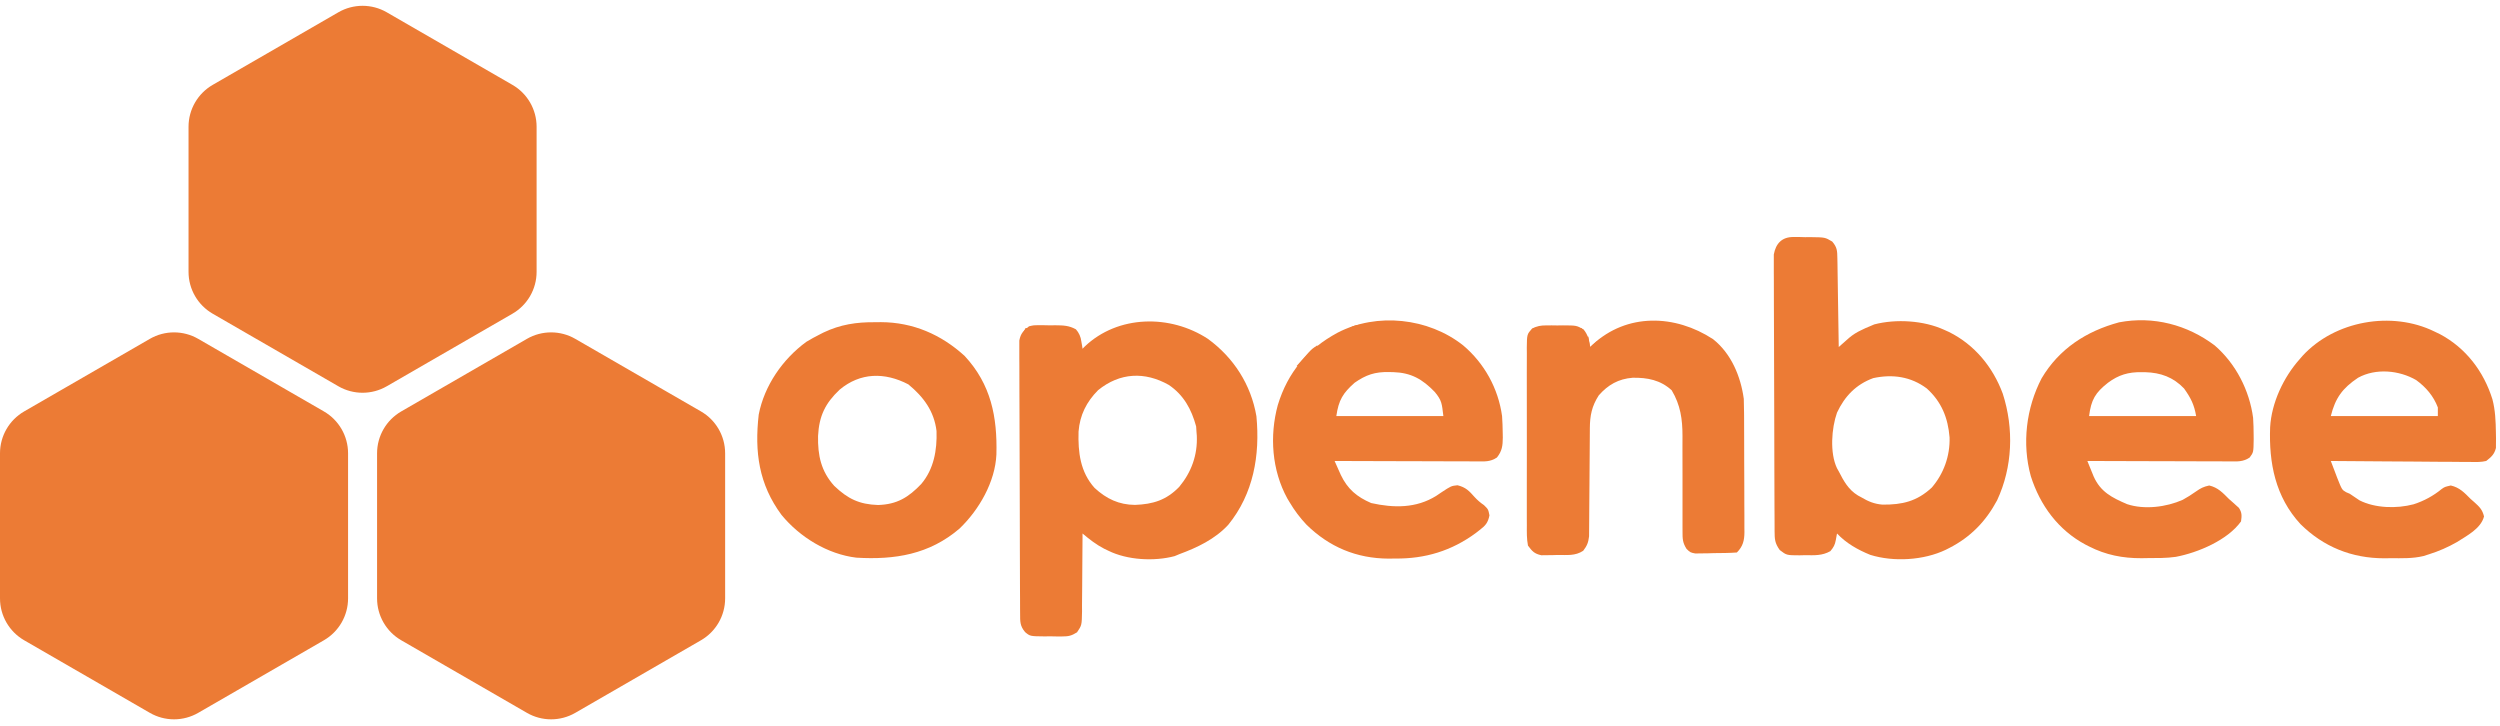
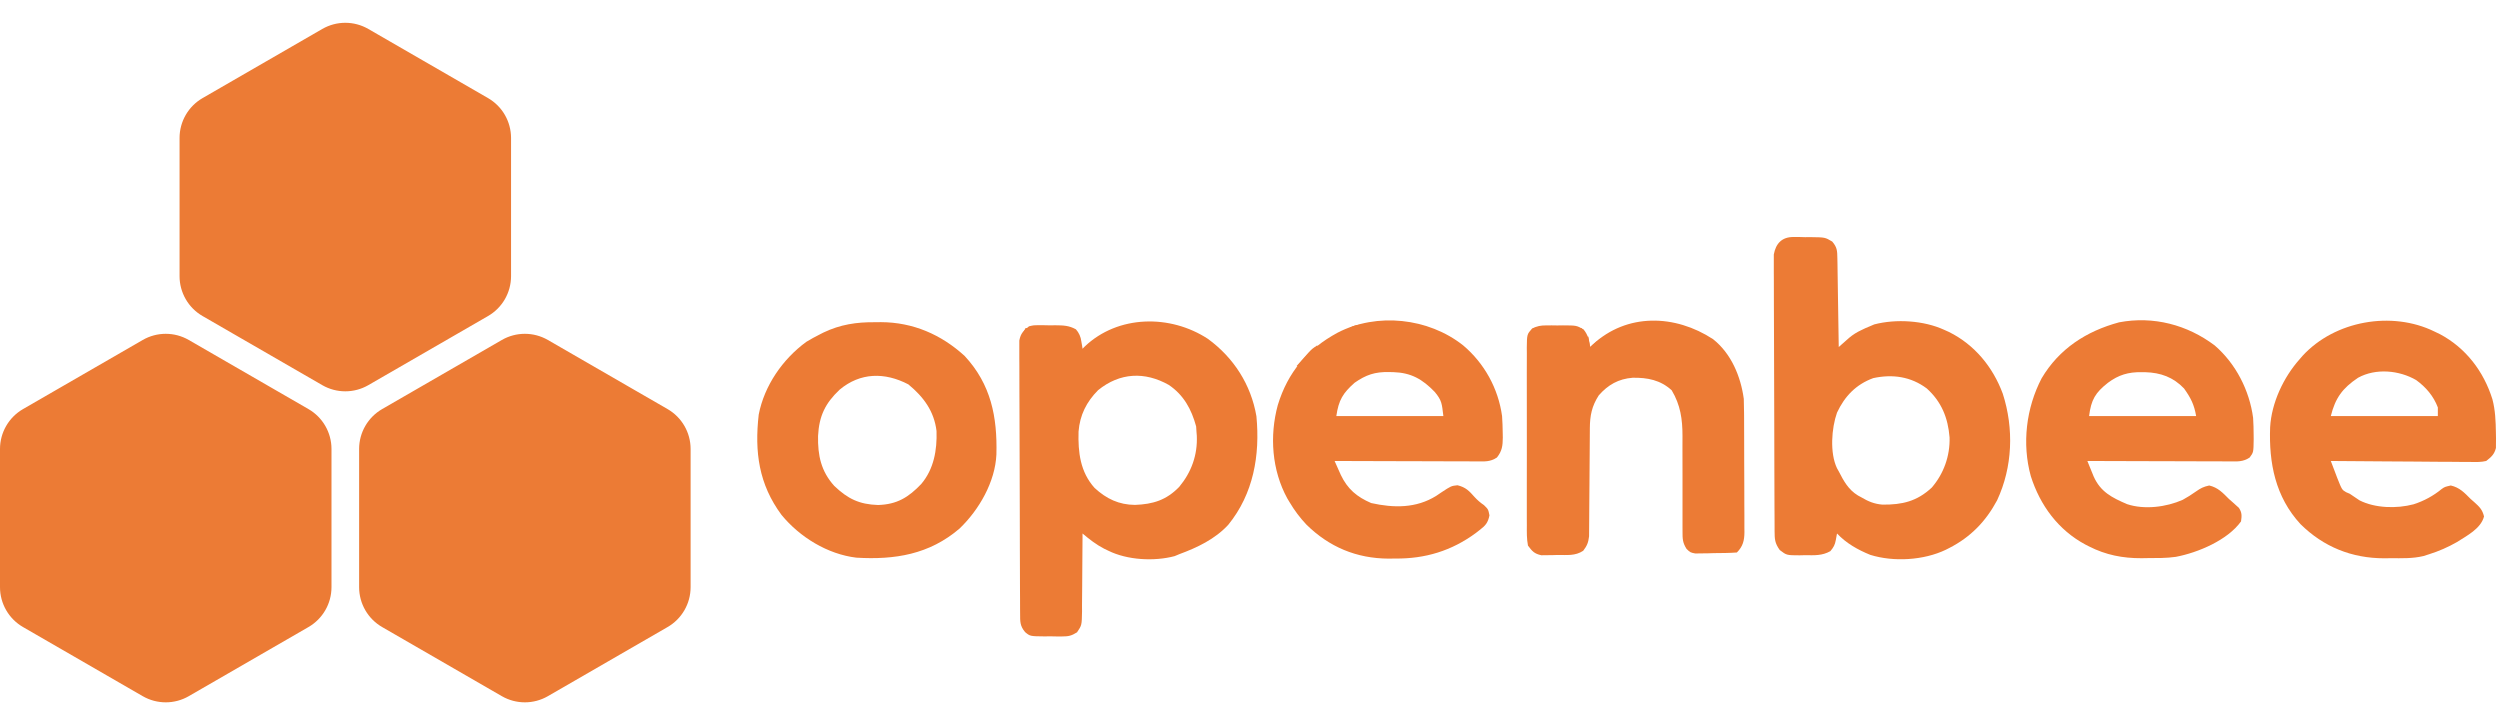
<svg xmlns="http://www.w3.org/2000/svg" viewBox="0 0 1448 420">
-   <path fill="#ec7b35" d="M224.01 7.12L296.79 49.15A28.01 28.01 0 0 1 310.8 73.41L310.8 157.45A28.01 28.01 0 0 1 296.79 181.71L224.01 223.73A28.01 28.01 0 0 1 195.99 223.73L123.21 181.71A28.01 28.01 0 0 1 109.2 157.45L109.2 73.41A28.01 28.01 0 0 1 123.21 49.15L195.99 7.12A28.01 28.01 0 0 1 224.01 7.12ZM114.81 196.27L187.59 238.29A28.01 28.01 0 0 1 201.6 262.55L201.6 346.59A28.01 28.01 0 0 1 187.59 370.85L114.81 412.88A28.01 28.01 0 0 1 86.79 412.88L14.01 370.85A28.01 28.01 0 0 1 0 346.59L0 262.55A28.01 28.01 0 0 1 14.01 238.29L86.79 196.27A28.01 28.01 0 0 1 114.81 196.27ZM333.21 196.27L405.99 238.29A28.01 28.01 0 0 1 420 262.55L420 346.59A28.01 28.01 0 0 1 405.99 370.85L333.21 412.88A28.01 28.01 0 0 1 305.19 412.88L232.41 370.85A28.01 28.01 0 0 1 218.4 346.59L218.4 262.55A28.01 28.01 0 0 1 232.41 238.29L305.19 196.27A28.01 28.01 0 0 1 333.21 196.27Z" />
+   <path fill="#ec7b35" d="M213.34 16.78L282.66 56.81A26.68 26.68 0 0 1 296 79.91L296 159.95A26.68 26.68 0 0 1 282.66 183.06L213.34 223.08A26.68 26.68 0 0 1 186.66 223.08L117.34 183.06A26.68 26.68 0 0 1 104 159.95L104 79.91A26.68 26.68 0 0 1 117.34 56.81L186.66 16.78A26.68 26.68 0 0 1 213.34 16.78ZM109.34 196.92L178.66 236.94A26.68 26.68 0 0 1 192 260.05L192 340.09A26.68 26.68 0 0 1 178.66 363.19L109.34 403.22A26.68 26.68 0 0 1 82.66 403.22L13.34 363.19A26.68 26.68 0 0 1 0 340.09L0 260.05A26.68 26.68 0 0 1 13.34 236.94L82.66 196.92A26.68 26.68 0 0 1 109.34 196.92ZM317.34 196.92L386.66 236.94A26.68 26.68 0 0 1 400 260.05L400 340.09A26.68 26.68 0 0 1 386.66 363.19L317.34 403.22A26.68 26.68 0 0 1 290.66 403.22L221.34 363.19A26.68 26.68 0 0 1 208 340.09L208 260.05A26.68 26.68 0 0 1 221.34 236.94L290.66 196.92A26.68 26.68 0 0 1 317.34 196.92Z" />
  <path fill="#ec7b35" fill-rule="evenodd" d="M1038.78 137.27h3.3l3.42.1 3.42-.02c8.17.11 8.17.11 12.3 2.56 2.82 3.31 2.92 5.26 2.98 9.55l.07 3.46.05 3.74.06 3.83.15 10.07.16 10.28.31 20.16 1.65-1.47 2.18-1.92 2.15-1.91a31 31 0 0 1 7.14-4.51l2.39-1.15L1083 189l2.58-1.11c12.57-3.26 28.6-2.3 40.42 3.11l2.87 1.29c14.85 7.38 25.4 20.28 31.13 35.71 6.52 20.2 5.73 42.47-3.28 61.79-6.58 12.27-15.39 21.34-27.78 27.65l-1.97 1c-12.77 6.12-30.22 7.15-43.72 2.93-7.25-2.95-13.84-6.67-19.25-12.37l-.69 3.75c-.52 2.87-1.28 4.22-3.17 6.48-4.77 2.7-9.26 2.39-14.64 2.33l-3.13.08c-7.56-.02-7.56-.02-11.53-3.05-2.9-4.07-2.97-6.24-3-11.24v-2.1l-.03-6.99-.03-5-.05-16.43-.02-5.66-.05-23.52q-.02-16.86-.1-33.73-.06-11.85-.07-23.7 0-7.08-.05-14.16-.04-6.67-.02-13.33 0-2.44-.03-4.89a381 381 0 0 1 0-6.68v-3.77c1.15-6.35 4.7-10.16 11.4-10.12M1116 225c8.53 7.72 12.29 17.02 13.19 28.36a42.5 42.5 0 0 1-10.34 29.08c-8.58 7.95-17.02 9.94-28.56 9.84-4.75-.4-8.23-1.86-12.29-4.28l-1.9-1.03c-5.51-3.37-8.21-8.32-11.1-13.97l-1.04-1.86c-4.19-8.82-3.15-23.14.04-32.14 4.44-9.51 11.04-16.37 21-20 11.2-2.41 21.77-.9 31 6" />
  <path fill="#ec7b35" fill-rule="evenodd" d="M699.67 196.3c14.86 10.87 24.91 26.43 28.05 44.79 2.15 22.6-1.7 44.93-16.33 62.89-7.68 8.3-17.93 13.16-28.39 17.02l-2.66 1.11c-11.86 3.15-27.35 2.31-38.34-3.11l-2.5-1.2c-4.7-2.44-8.46-5.4-12.5-8.8v2.02q-.04 10.38-.15 20.78-.04 3.87-.05 7.75-.01 5.58-.1 11.15l.02 3.5c-.15 7.95-.15 7.95-2.9 12.03-3.19 2-4.9 2.4-8.64 2.4h-3.31l-3.43-.07-3.45.04c-8.36-.08-8.36-.08-11.28-2.51-2.99-3.65-2.84-6-2.86-10.67l-.02-2.08-.02-6.91-.03-4.94-.05-16.26-.02-5.6-.05-23.25q-.02-16.68-.1-33.35-.06-11.72-.07-23.44 0-7-.05-14.01-.04-6.59-.02-13.18 0-2.41-.03-4.83a373 373 0 0 1 0-6.6v-3.74c.78-4.14 2.36-5.63 5.61-8.23 2.7-.63 2.7-.63 5.56-.63h3.17l3.27.07 3.27-.04c4.6.05 7.82.1 11.9 2.34a12.6 12.6 0 0 1 3.14 7.01l.43 2.42.26 1.83 1.26-1.28c19.28-18.36 49.57-18.74 71.41-4.42m-22.7 26.65c8.61 5.81 13.15 14.1 15.84 24.05l.19 3 .19 2.38c.5 11.08-3.1 21.1-10.19 29.62-7.43 7.65-15.08 10.04-25.62 10.44-9.3-.08-16.59-3.54-23.38-9.82-8.34-9.25-9.65-20.65-9.3-32.68.74-9.51 4.6-17.18 11.3-23.94 12.63-10.26 27.08-10.88 40.97-3.05" />
  <path fill="#ec7b35" fill-rule="evenodd" d="m506.94 186.63 3.3-.04c18.55.07 34.9 7.15 48.51 19.6 15.26 16.47 18.93 35.28 18.37 57.02-.7 15.9-10.04 32.1-21.35 42.93-17.5 15-37.5 18.19-59.77 16.86-16.68-2-32.76-11.88-43.35-24.77-13.15-17.75-15.67-36.5-13.2-58.1 3.25-16.78 13.85-32.1 27.55-42.13 2.59-1.58 5.23-3 7.94-4.37l1.91-.98c9.83-4.71 19.25-6.14 30.09-6.02m19.18 36c8.78 7.24 14.92 15.47 16.32 27.02.35 11.05-1.52 21.98-8.82 30.64-7.4 7.78-14.08 11.88-25.06 12.21-10.86-.36-17.53-3.58-25.36-11.07-7.68-8.5-9.6-17.7-9.38-28.93.6-11.5 4.08-18.86 12.5-26.81 11.97-9.99 26.1-10.2 39.8-3.06" />
  <path fill="#ec7b35" fill-rule="evenodd" d="M847.41 200A65.2 65.2 0 0 1 870 241q.33 4.96.38 9.94l.04 2.47c-.04 4.67-.37 7.82-3.42 11.59-3.9 2.6-7.17 2.27-11.7 2.23h-2.68q-4.41 0-8.82-.04h-6.1l-16.09-.05-16.4-.04L773 267l2.31 5.19 1.3 2.91c3.9 8.15 9.25 12.68 17.58 16.27 13.05 2.9 26.08 3.1 37.72-4.2l2.84-1.92c5.76-3.8 5.76-3.8 9.44-4.19 4.79 1.18 6.7 3.23 9.91 6.85a30 30 0 0 0 5.4 4.65c2.5 2.44 2.5 2.44 3.19 5.94-.84 4.29-2.34 5.97-5.69 8.5l-2.17 1.69c-14.01 10.35-29.43 15.02-46.77 14.81l-3.8.05c-18.56-.08-34.45-6.74-47.6-19.72A72 72 0 0 1 747 291l-1.4-2.32c-8.94-16.34-10.37-36.18-5.5-54.06 5.82-19.08 17.2-32.48 34.59-41.9 22.8-11.88 52.69-8.59 72.72 7.29m-42.97 15.49 2.54.04c10.37.34 16.84 4.04 24.02 11.46 4.23 5.1 4.1 6.78 5 14h-62c1.32-9.24 3.85-13.37 10.6-19.32 6.54-4.58 11.85-6.37 19.84-6.18" />
  <path fill="#ec7b35" fill-rule="evenodd" d="M1282.81 200.13C1295 210.67 1302.88 226.1 1305 242q.31 5.03.31 10.06l.02 2.5c-.1 7.44-.1 7.44-2.33 10.44-3.9 2.6-7.17 2.27-11.7 2.23h-2.68q-4.41 0-8.82-.04h-6.1l-16.09-.05-16.4-.04-32.21-.1 2.34 5.76 1.32 3.24c4 8.93 10.56 12.22 19.34 16 10.06 3.35 22.73 1.7 32.2-2.49a75 75 0 0 0 7.67-4.82c2.81-1.96 4.26-2.72 7.7-3.5 5.1 1.2 7.8 4.18 11.43 7.81l2.06 1.81 1.94 1.75 1.75 1.57c1.85 2.77 1.72 4.6 1.25 7.87-7.75 10.84-24.93 18.1-37.74 20.52-5.45.8-10.89.7-16.38.73l-3.52.06c-10.84.05-20.68-1.87-30.36-6.81l-2.03-1.03c-15.84-8.46-26.33-22.75-31.72-39.66-5.2-18.78-2.7-39.5 6.25-56.68 10.14-17.15 25.93-27.31 44.88-32.44 19.83-3.76 39.5 1.4 55.43 13.43m-42.5 15.44 2.26.02c8.9.26 16.18 2.88 22.43 9.42 3.86 5.42 5.89 9.33 7 16h-62c1.19-9.49 3.59-13.52 10.94-19.31 6.17-4.58 11.83-6.23 19.37-6.13" />
  <path fill="#ec7b35" fill-rule="evenodd" d="m1410 192 3.21 1.54c15 7.97 25.36 21.58 30.4 37.72 1.68 6.4 1.92 12.83 2.02 19.43l.06 3.15-.03 2.98-.01 2.66c-.97 3.74-2.63 5.14-5.65 7.52-2.95.7-5.8.63-8.83.57h-2.66a698 698 0 0 1-8.69-.08q-3.01-.02-6.03-.02-7.92-.03-15.85-.13l-16.2-.1A6462 6462 0 0 1 1350 267q1.18 3.13 2.38 6.25l1.33 3.52c2.76 6.93 2.76 6.93 5.18 8.32l2.11.91a291 291 0 0 1 5.6 3.78c9.07 4.62 21.6 4.89 31.33 2.31a49 49 0 0 0 16.35-8.9c1.72-1.19 1.72-1.19 5.22-2 5.15 1.2 7.84 4.15 11.5 7.81l2.06 1.81c3 2.71 4.73 4.32 5.69 8.32-1.85 7.09-9.92 11.13-15.75 14.87a81 81 0 0 1-16 7l-3.36 1.07c-6.2 1.5-12.54 1.26-18.89 1.24l-3.78.05c-18.77.01-35.16-6.58-48.52-19.78-14.57-15.8-18.36-35.4-17.59-56.13.8-14.1 7.73-28.92 17.14-39.45l1.7-1.97c18.65-20.25 51.55-26.13 76.3-14.03m-10.53 28.16c5.66 4.12 10.04 9.24 12.53 15.84v5h-62c2.63-10.51 6.74-16.15 15.78-22.2 10.27-5.66 23.83-4.38 33.7 1.36" />
  <path fill="#ec7b35" d="M992.2 196.44c10.53 8.34 16.02 21.53 17.8 34.56q.16 4.11.16 8.22l.02 2.43.02 7.92.02 5.52q.02 5.77.02 11.55 0 7.4.06 14.8l.02 11.39q0 2.73.03 5.45v7.63l.03 2.27c-.03 4.87-.87 8.31-4.38 11.82-4.43.34-8.87.32-13.31.37l-3.79.12-3.64.03-3.34.06c-2.92-.58-2.92-.58-5.07-2.66-2.32-3.66-2.34-5.88-2.33-10.2l-.01-2.16v-4.64q.02-3.7 0-7.37-.04-9.15 0-18.32 0-7.73-.03-15.47-.01-3.6.02-7.2c0-9.78-1.16-17.96-6.25-26.5-6.5-5.96-14.04-7.4-22.63-7.27-8.19.65-14.23 4.06-19.62 10.21-4.02 6.23-5.12 11.7-5.16 19.08l-.01 2.13-.03 4.58-.05 7.25q-.1 10.3-.15 20.61-.03 6.31-.1 12.62l-.03 4.8q-.01 3.36-.05 6.72l-.03 3.86c-.42 3.62-1.2 5.48-3.39 8.35-4.65 3.1-9.4 2.4-14.87 2.44l-3.3.1-3.2.02-2.9.04c-4.05-.89-5.26-2.26-7.73-5.6-.76-3.93-.68-7.8-.65-11.8l-.02-3.61q-.03-4.9 0-9.8v-10.27q-.02-8.62.02-17.23.04-9.96-.01-19.92-.03-8.55-.01-17.1l-.01-10.22q-.01-5.7.03-11.38l-.03-3.42c.1-7.6.1-7.6 3.05-10.95 2.96-1.46 4.9-1.82 8.2-1.83l3.16-.02 3.27.05 3.27-.05c7.82.04 7.82.04 11.9 2.32 2.75 3.35 3.05 6 3.83 10.23l1.4-1.36c20-18.53 47.86-17.53 69.8-3.2" />
  <path fill="#ec7b35" d="M888 190c2.8-.34 2.8-.34 6.32-.3l3.8.04 4 .07 4.02.04q4.93.06 9.86.15l1 2-11.8.43-5.98.21-3.8.14-3.5.13q-2.96.1-5.92.09z" />
  <path fill="#ec7b35" d="M763 200c0 3 0 3-2.19 5.48l-2.81 2.7-2.81 2.74L753 213l-2-1 4.31-4.87 2.43-2.75C760 202 760 202 763 200" />
  <path fill="#ec7b35" d="M919 195h1l1 6 6-5c0 3 0 3-1.31 4.39L921 204l-2-1z" />
  <path fill="#ec7b35" d="m594 190 15 1v1l-2.96.18-3.85.26-3.84.24C595 193 595 193 592 194z" />
  <path fill="#ec7b35" d="M790 188v2c-3.78 1.84-5.95 2.16-10 1 3.74-2.5 5.48-3 10-3m-10 4 2 1Z" />
</svg>
